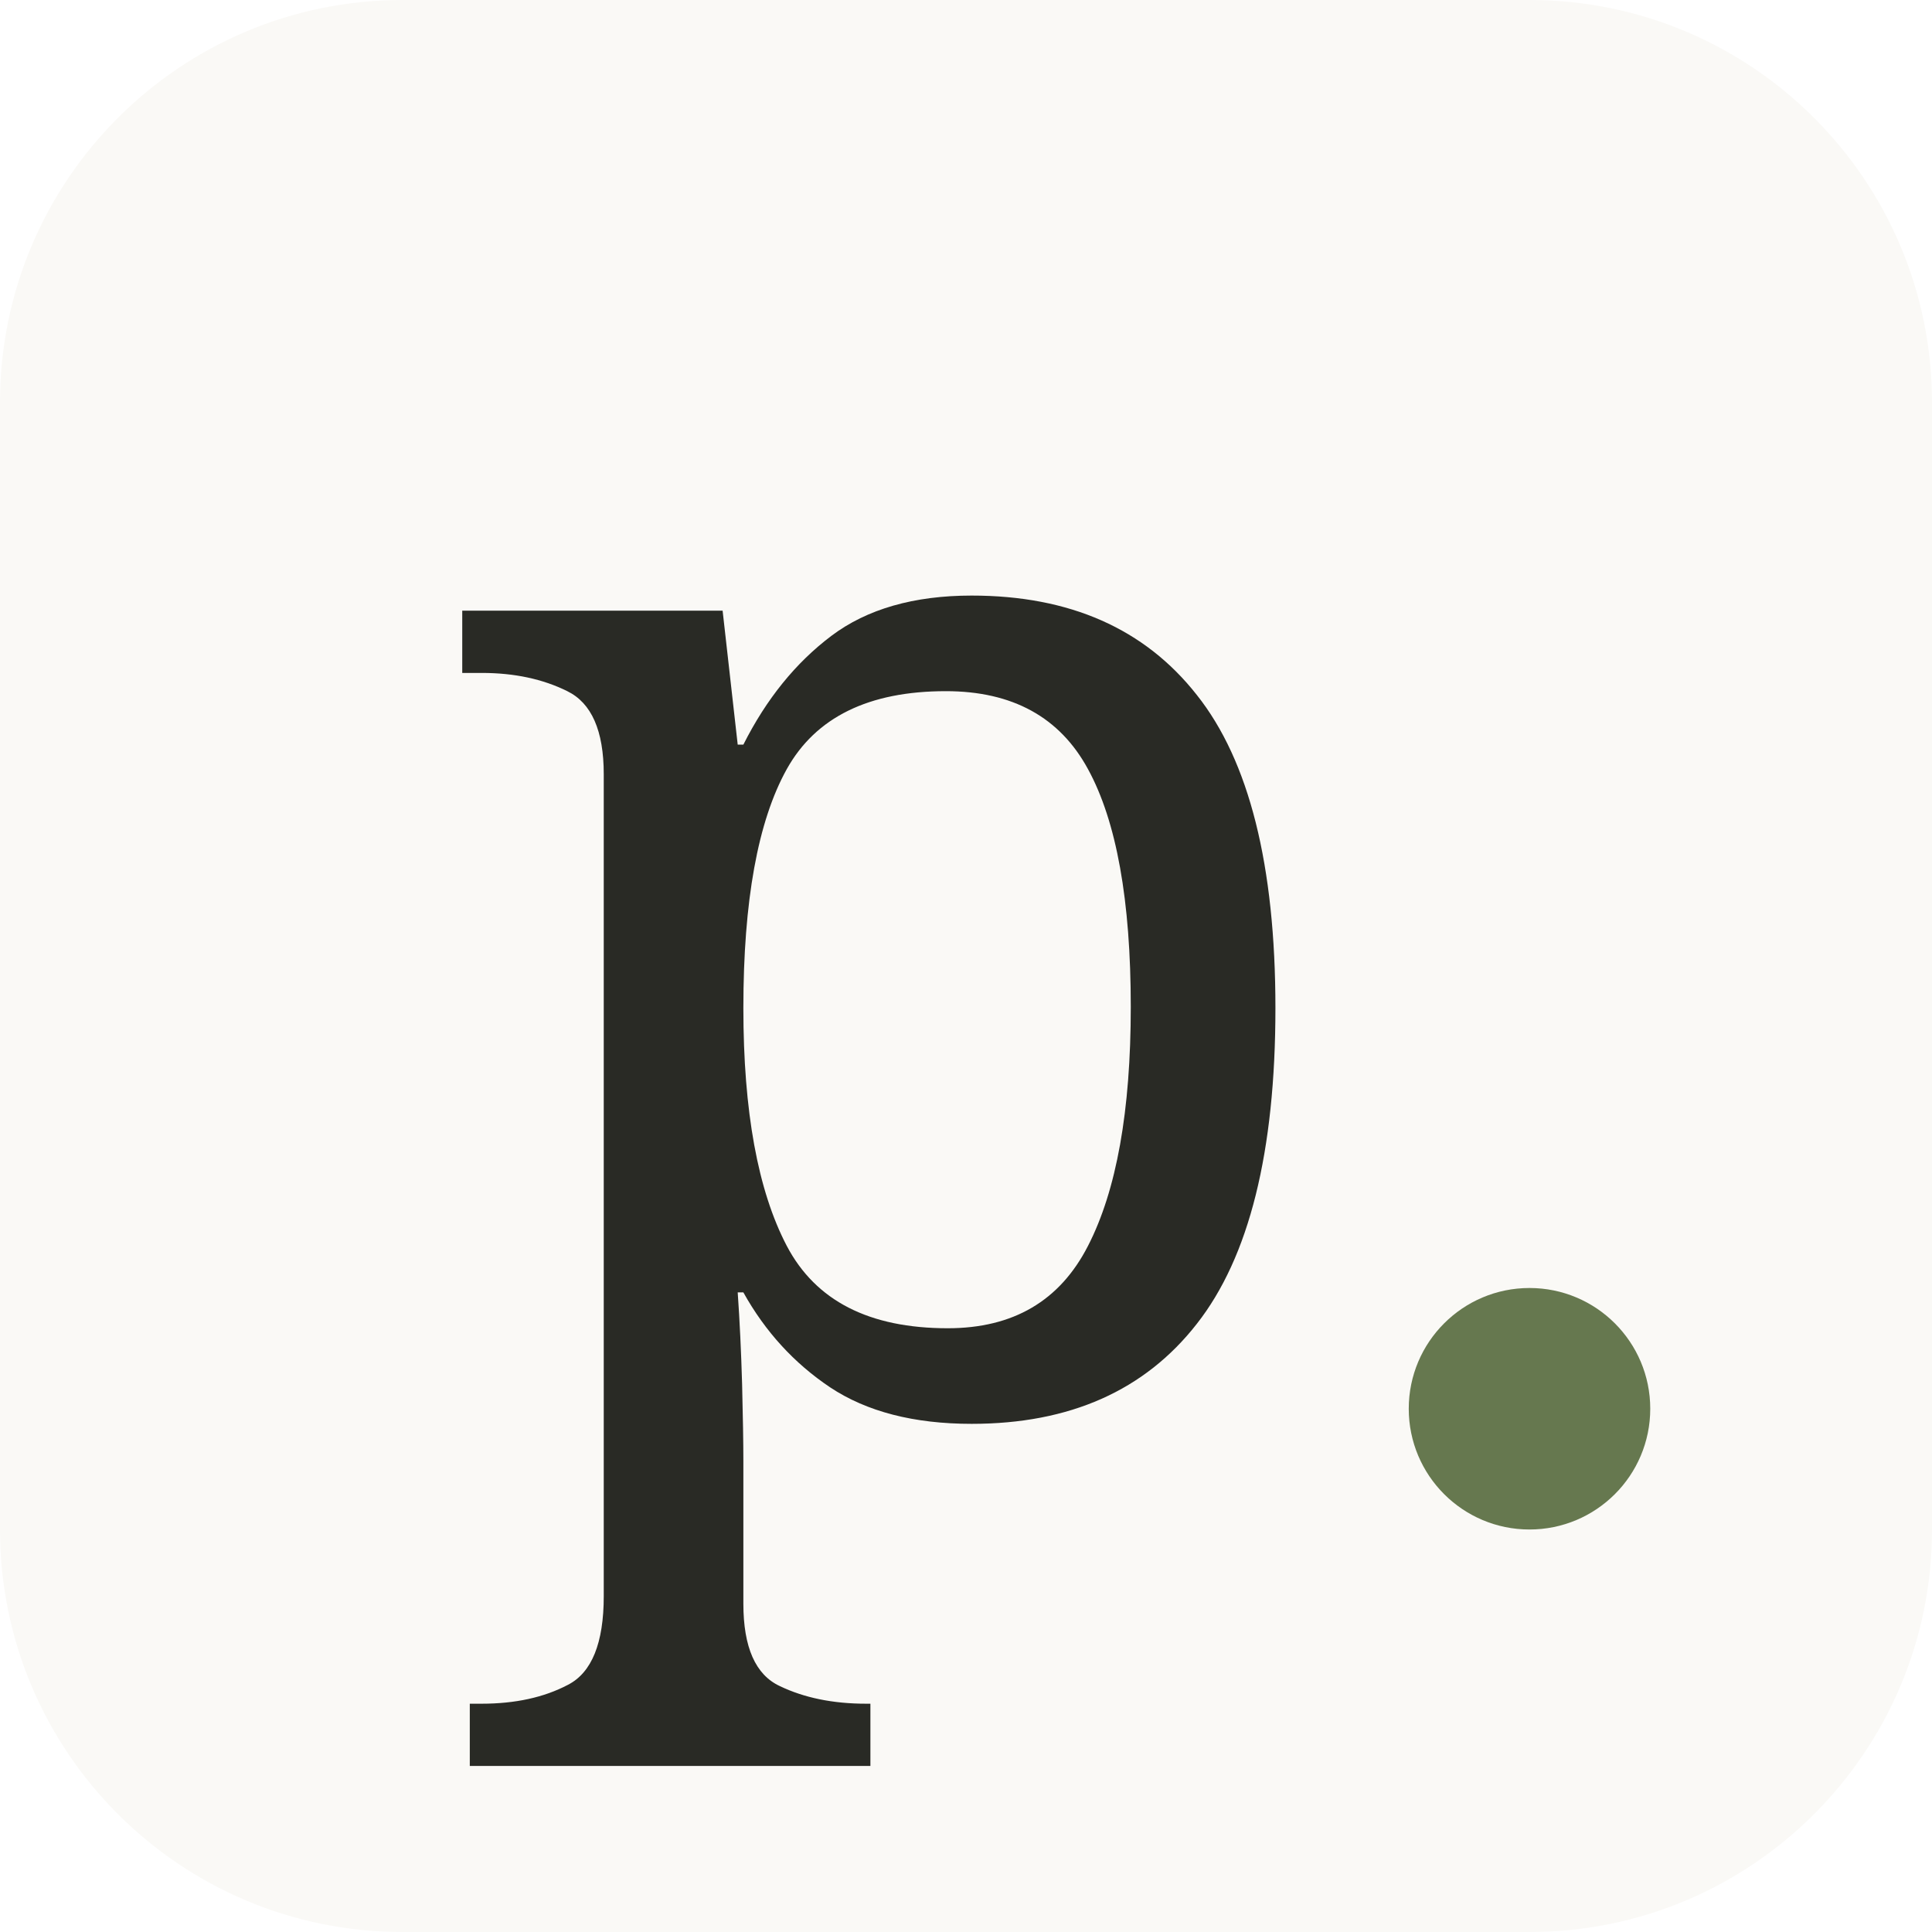
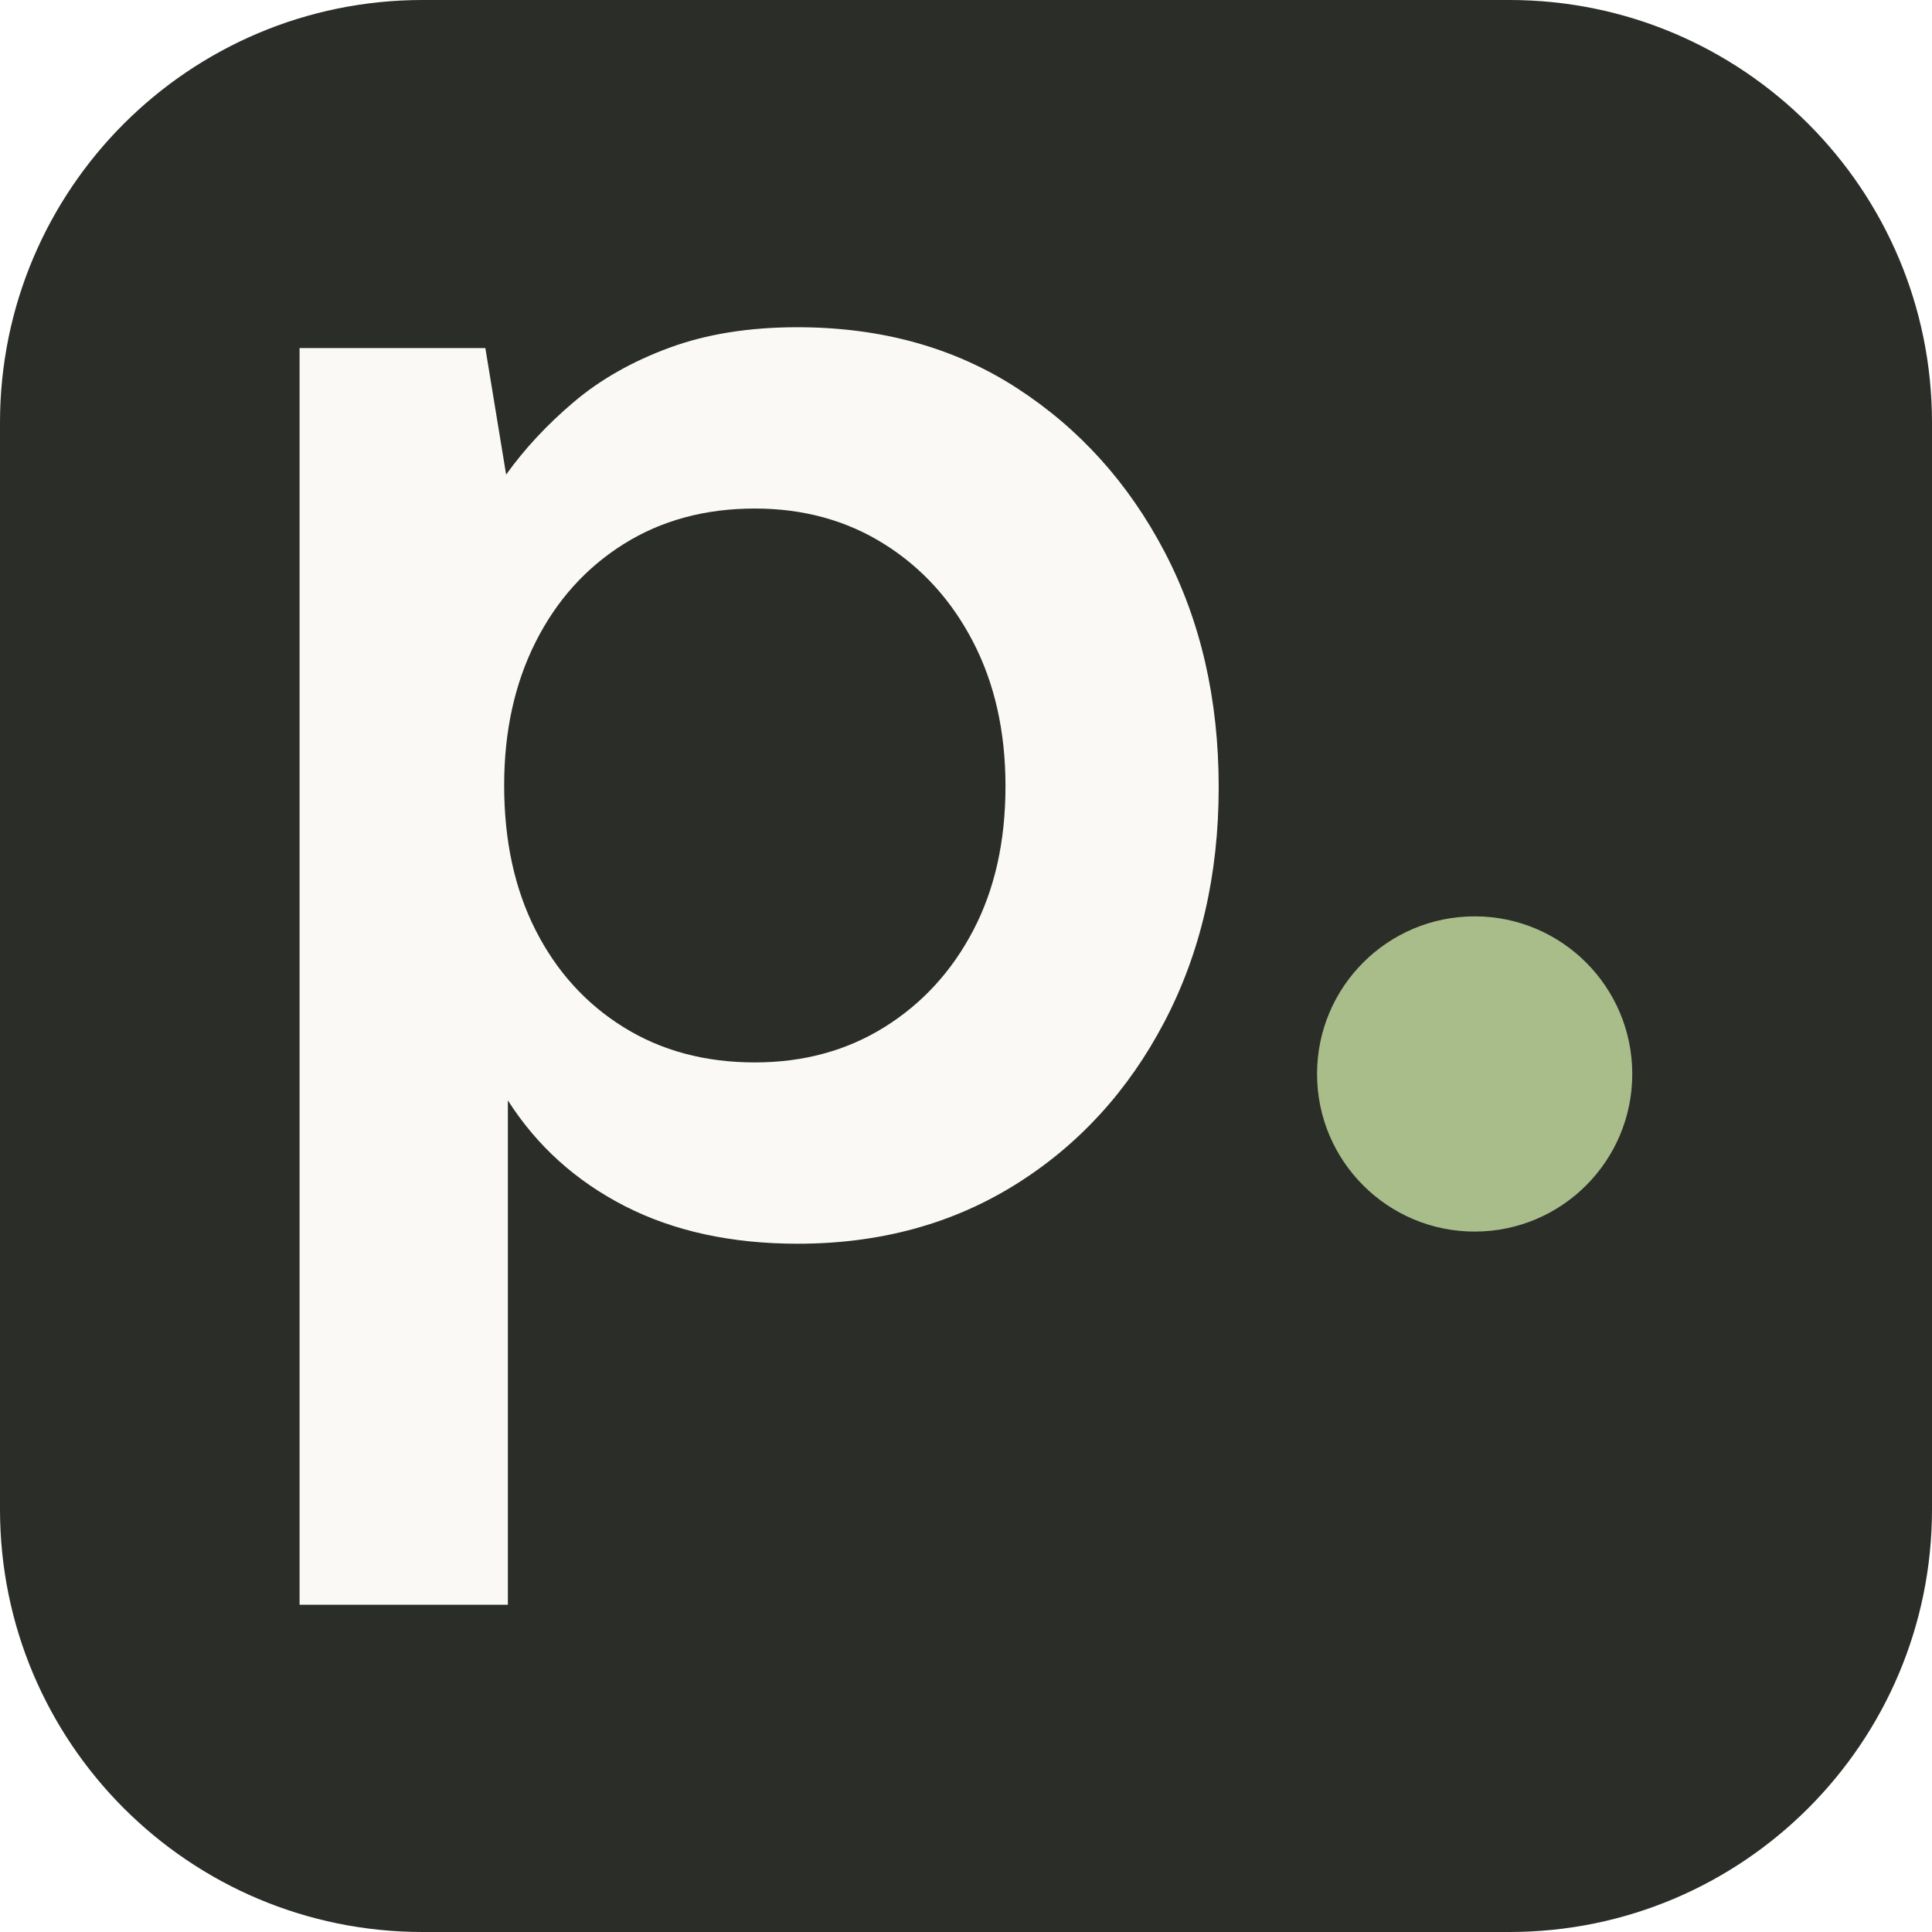
- <svg xmlns="http://www.w3.org/2000/svg" viewBox="0 0 48 48">
-   <rect width="48" height="48" rx="10" fill="#faf9f6" />
-   <text x="11" y="35" font-family="Georgia,serif" font-size="37" fill="#292a25">p</text>
-   <circle cx="38" cy="35" r="3" fill="#66784f" />
+ <svg xmlns="http://www.w3.org/2000/svg" viewBox="0 0 512 512">
+   <rect x="0" y="0" width="512" height="512" rx="112" fill="#2b2d28" />
+   <g transform="translate(48.33 324.08) scale(0.46)">
+     <path d="M67.517 220.0V-504.0H174.553L186.519 -431.104Q202.519 -453.449 225.45 -472.88Q248.381 -492.311 280.484 -504.155Q312.588 -516.0 354.277 -516.0Q426.622 -516.0 480.708 -481.0Q534.794 -446.0 565.915 -386.5Q597.036 -327.0 597.036 -251.0Q597.036 -175.414 565.708 -115.707Q534.38 -56.0 479.794 -22.0Q425.208 12.0 354.519 12.0Q297.243 12.0 254.881 -9.689Q212.519 -31.379 187.519 -70.585V220.0ZM329.793 -92.45Q371.759 -92.45 404.379 -112.726Q436.999 -133.001 455.603 -168.467Q474.206 -203.932 474.206 -251.586Q474.206 -298.655 455.603 -334.62Q436.999 -370.585 404.379 -391.067Q371.759 -411.55 329.793 -411.55Q286.828 -411.55 254.208 -391.067Q221.588 -370.585 203.484 -334.62Q185.381 -298.655 185.381 -252.0Q185.381 -204.345 203.484 -168.673Q221.588 -133.001 254.208 -112.726Q286.828 -92.45 329.793 -92.45Z" fill="#faf9f6" />
+     <circle cx="744.5" cy="-85.8" r="90.8" fill="#a9bd8b" />
+   </g>
</svg>
